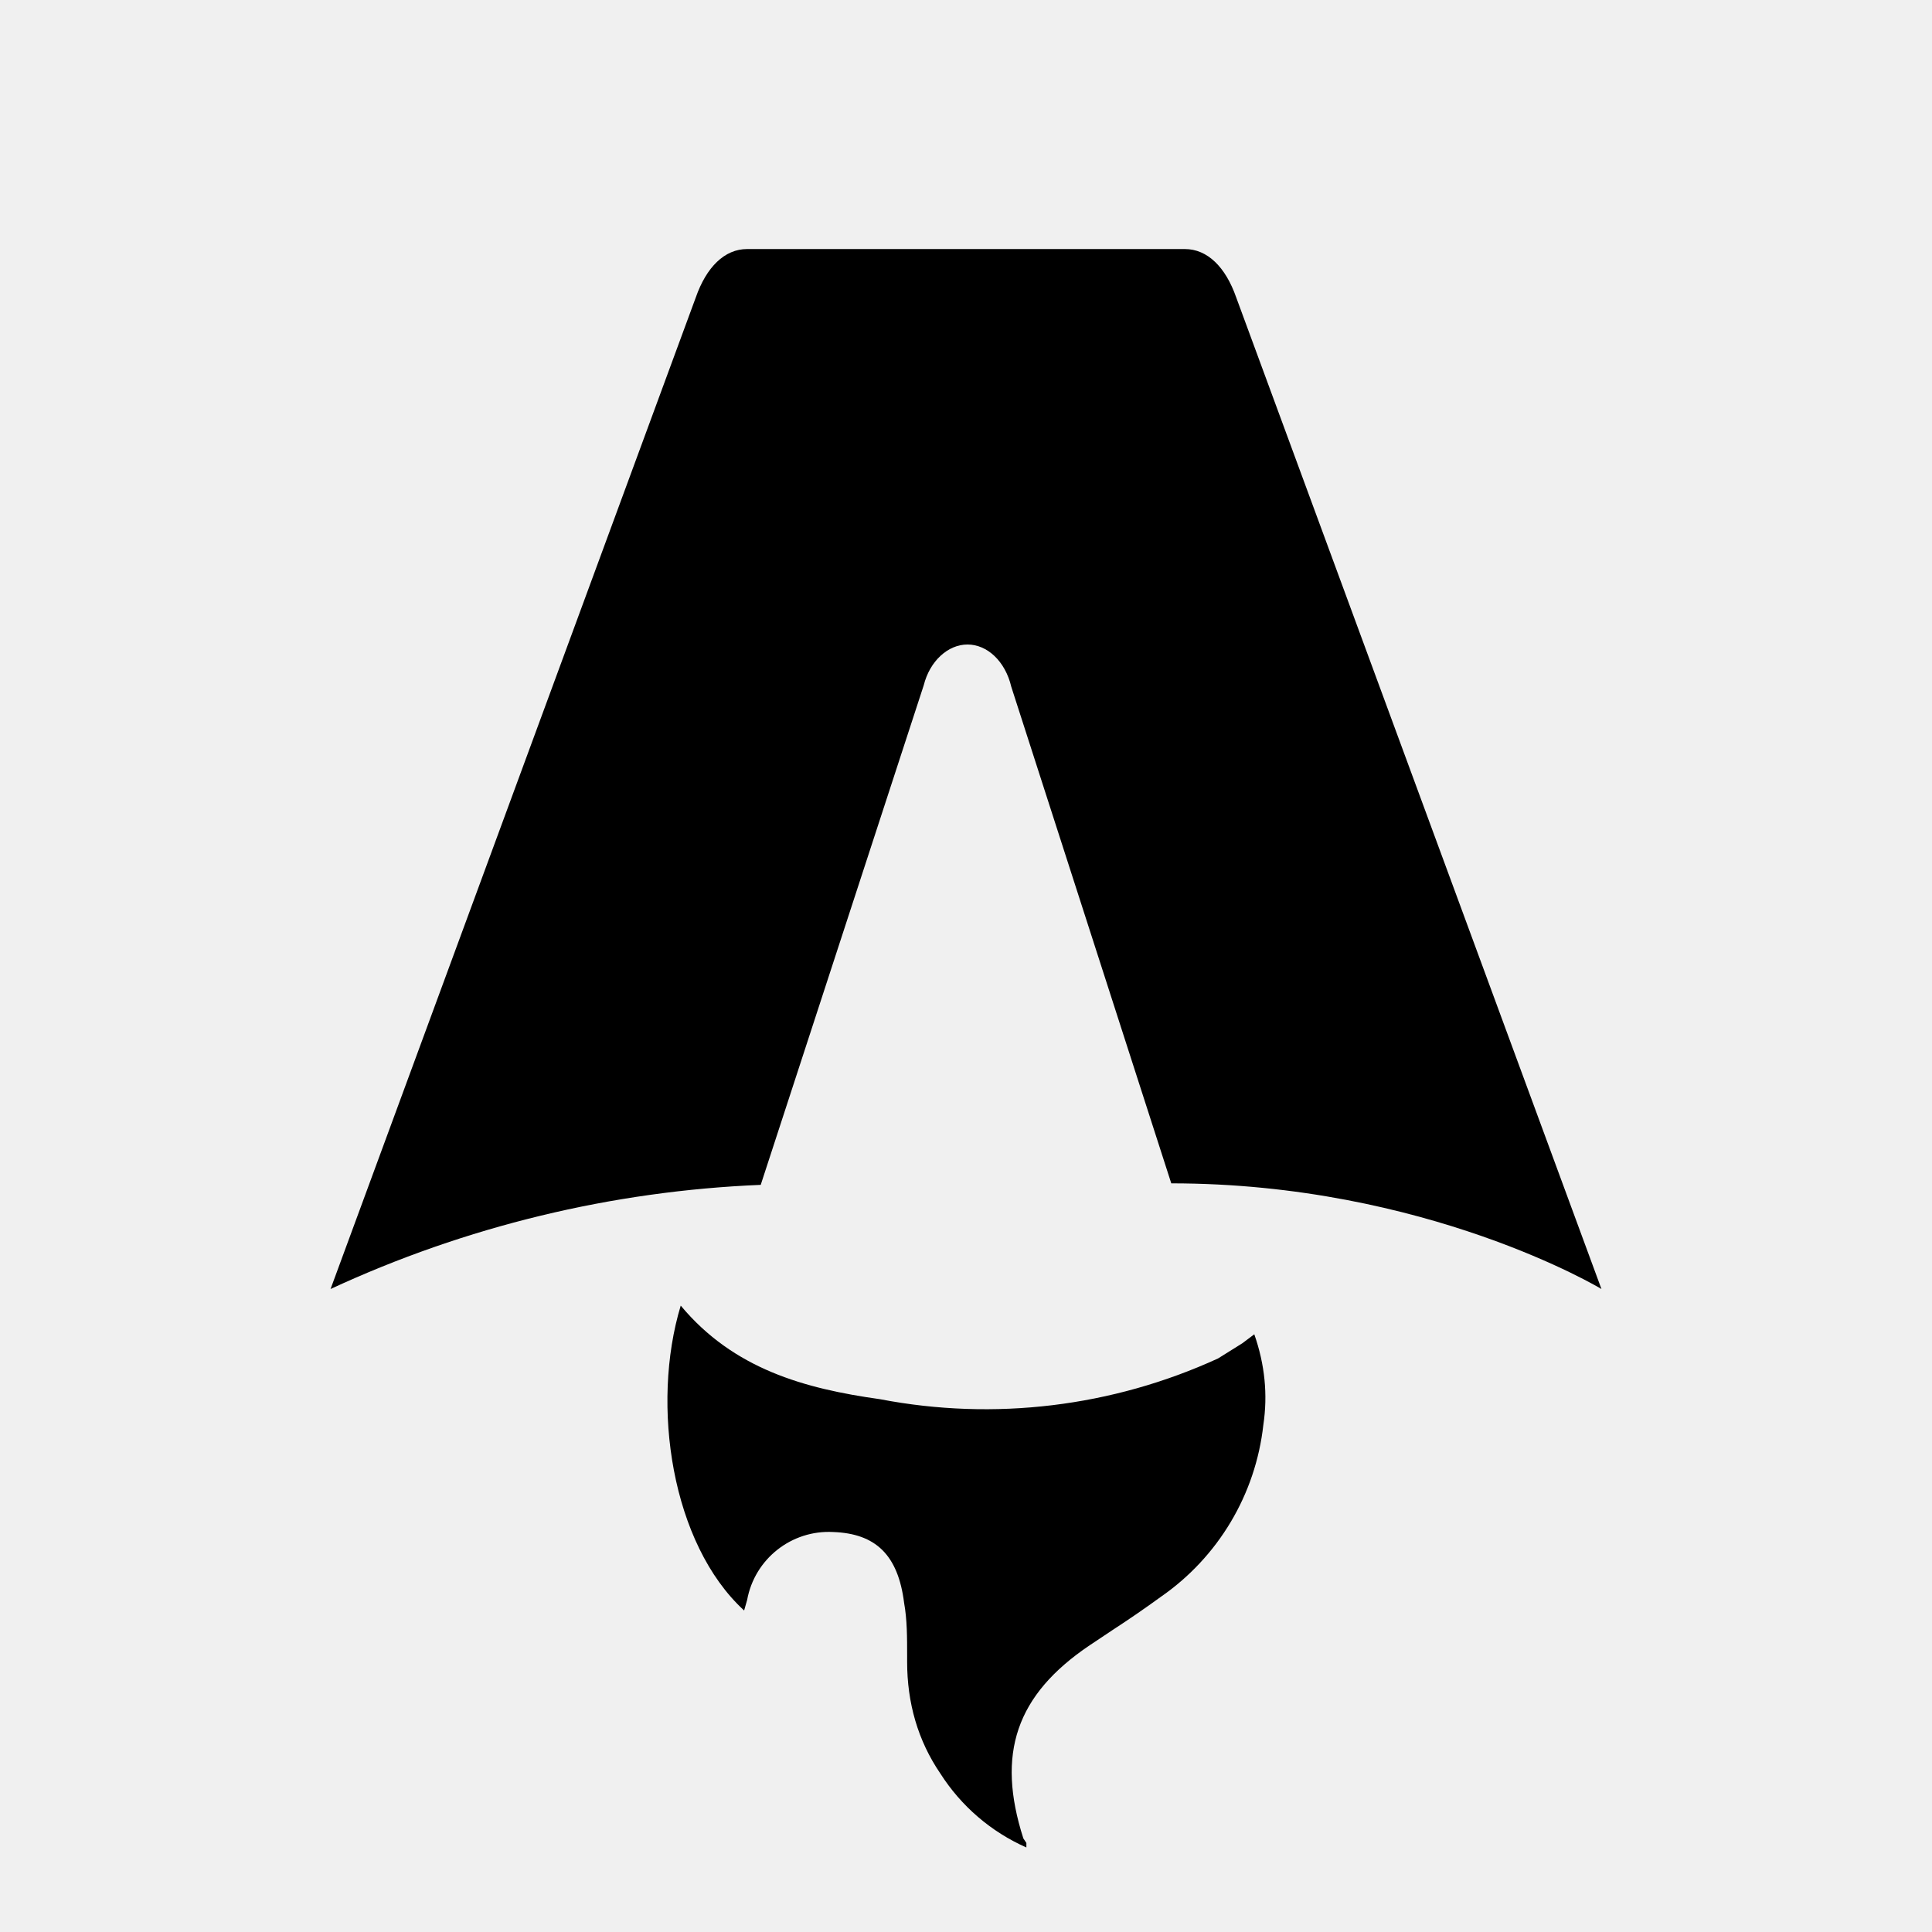
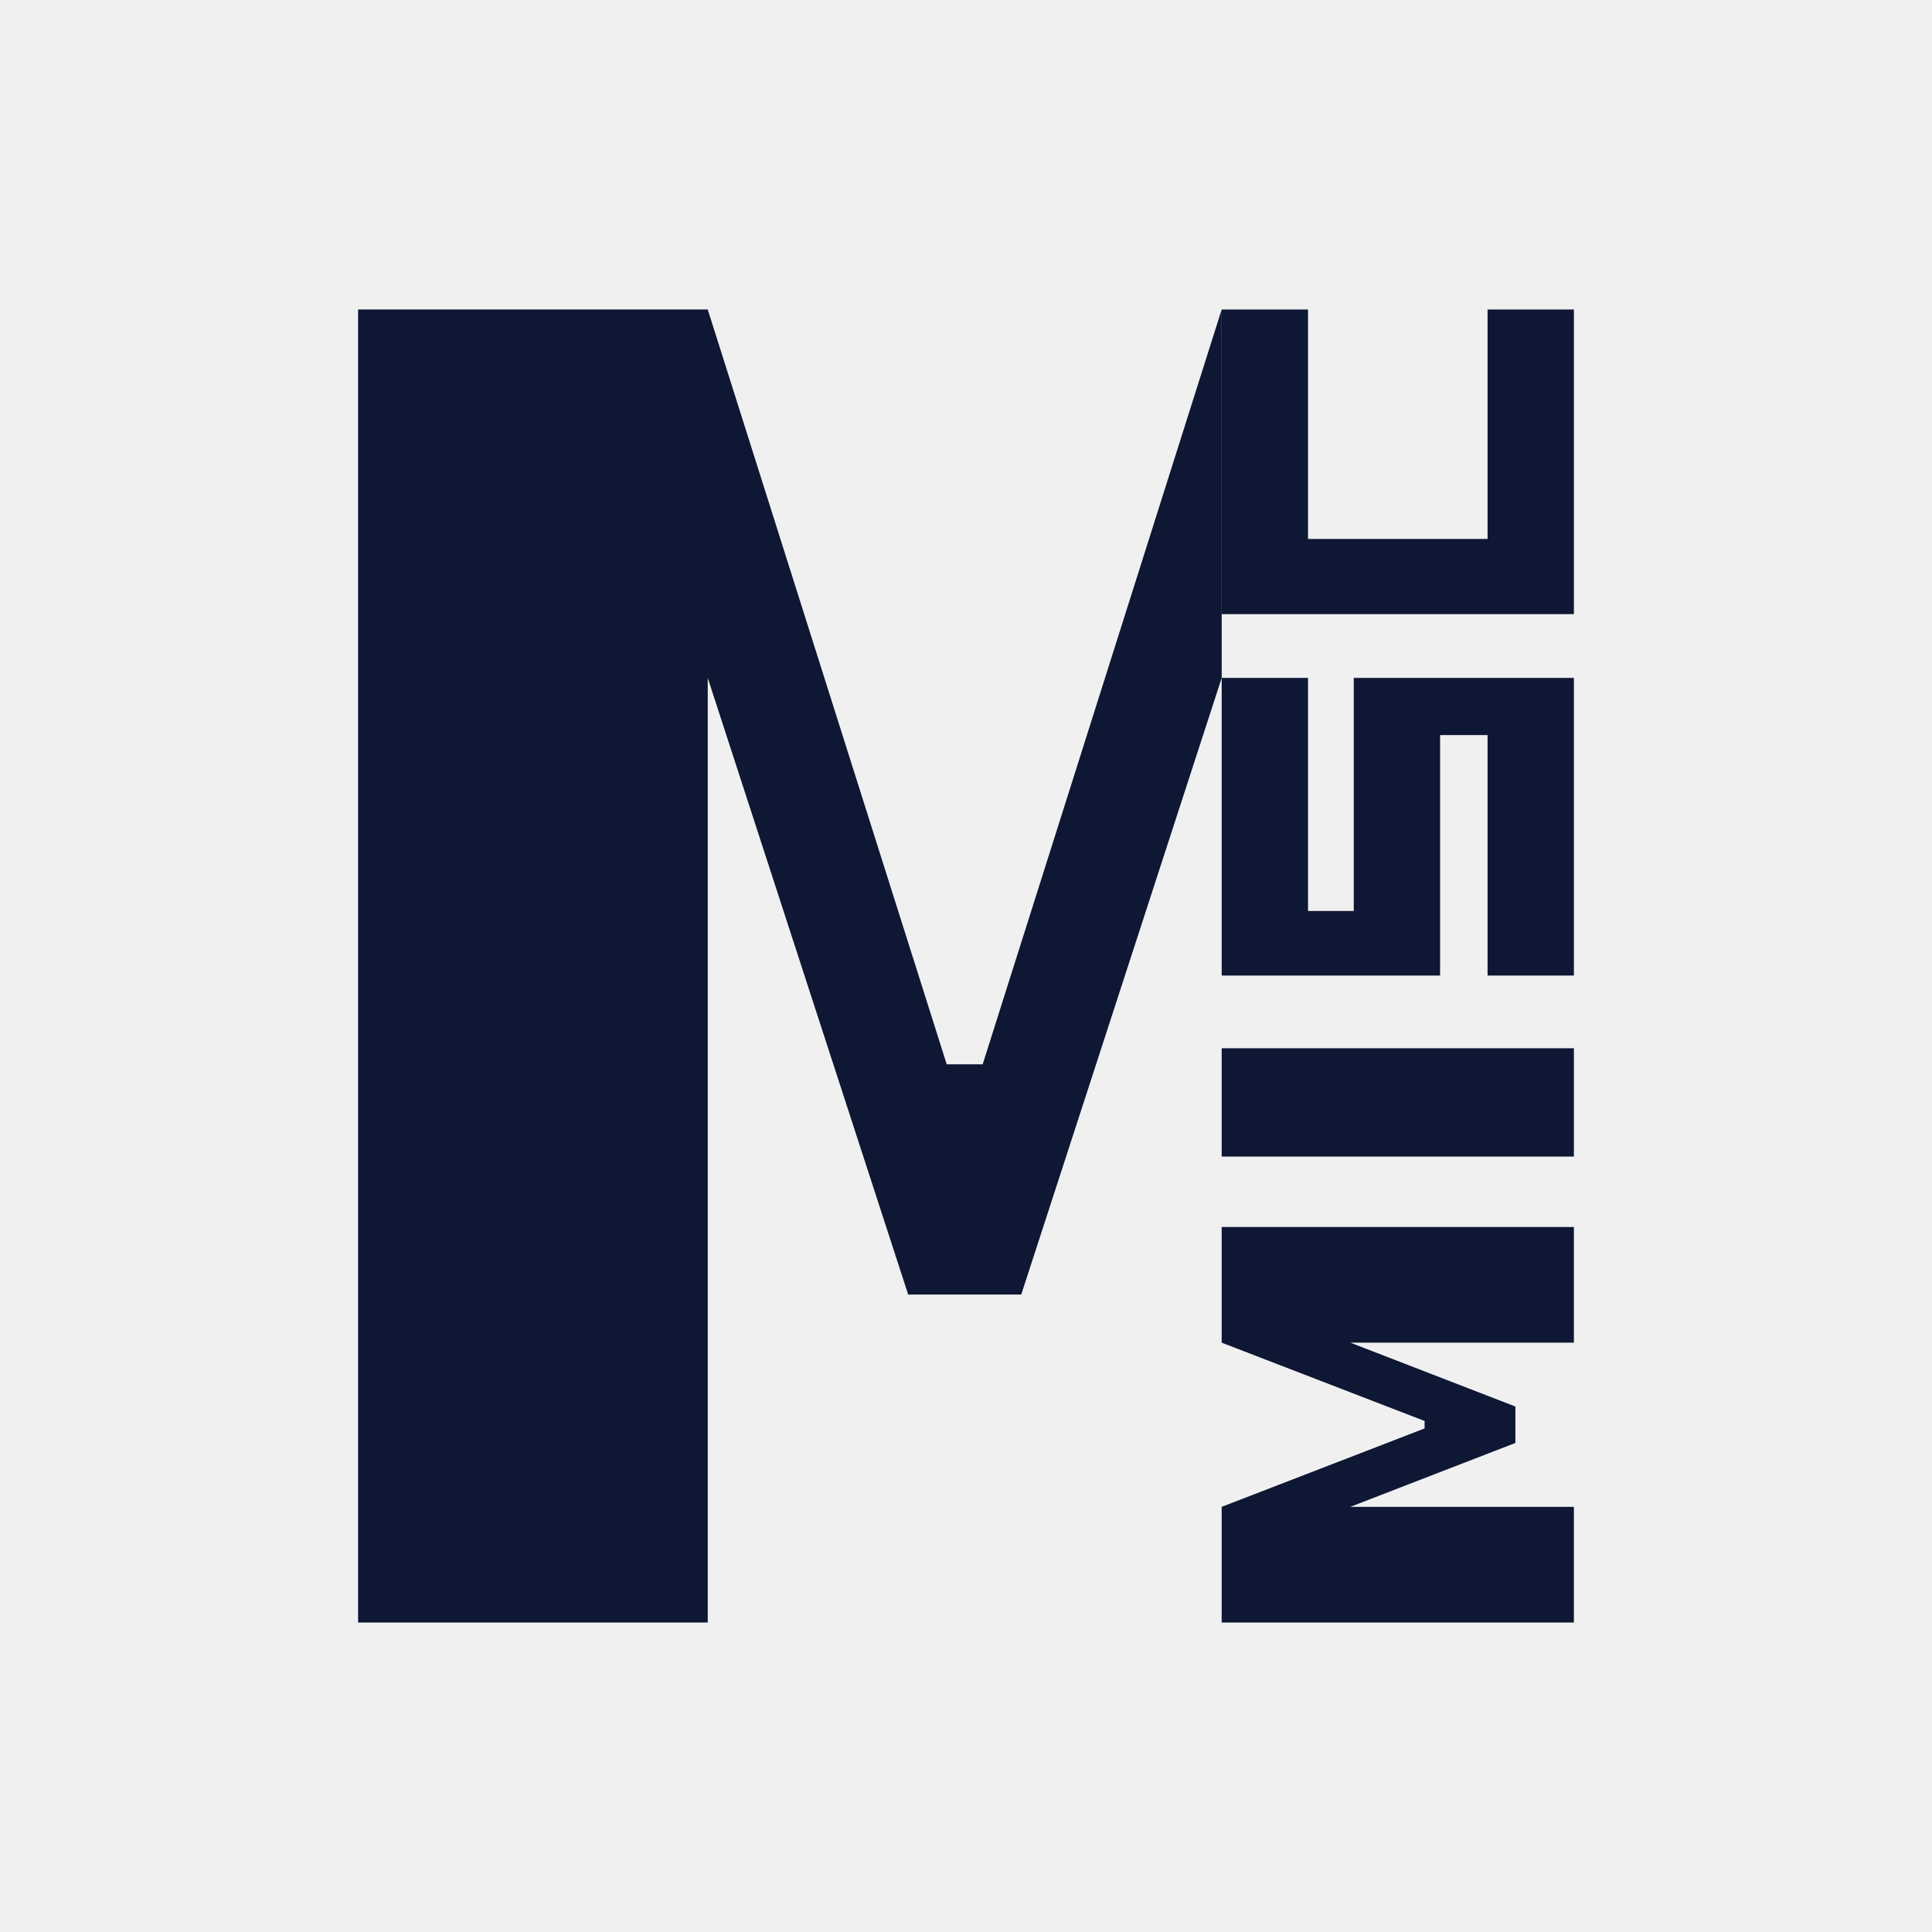
- <svg xmlns="http://www.w3.org/2000/svg" fill="none" viewBox="0 0 128 128">
-   <path d="M50.4 78.5a75.1 75.1 0 0 0-28.5 6.9l24.2-65.7c.7-2 1.9-3.2 3.4-3.2h29c1.5 0 2.7 1.2 3.4 3.2l24.2 65.7s-11.6-7-28.5-7L67 45.5c-.4-1.7-1.6-2.8-2.9-2.8-1.3 0-2.5 1.1-2.9 2.7L50.4 78.5Zm-1.1 28.2Zm-4.2-20.2c-2 6.6-.6 15.8 4.2 20.2a17.5 17.5 0 0 1 .2-.7 5.5 5.5 0 0 1 5.7-4.5c2.8.1 4.3 1.5 4.7 4.7.2 1.1.2 2.3.2 3.5v.4c0 2.7.7 5.2 2.2 7.4a13 13 0 0 0 5.7 4.9v-.3l-.2-.3c-1.8-5.6-.5-9.5 4.4-12.8l1.5-1a73 73 0 0 0 3.2-2.2 16 16 0 0 0 6.8-11.4c.3-2 .1-4-.6-6l-.8.6-1.6 1a37 37 0 0 1-22.4 2.7c-5-.7-9.7-2-13.2-6.2Z" />
-   <style>
-         path { fill: #000; }
-         @media (prefers-color-scheme: dark) {
-             path { fill: #FFF; }
-         }
+ <svg xmlns="http://www.w3.org/2000/svg" id="_レイヤー_1" data-name="レイヤー 1" viewBox="0 0 512 512">
+   <defs>
+     <style>
+       .cls-1 {
+         fill: #0e1734;
+       }
    </style>
+   </defs>
+   <polygon class="cls-1" points="260.42 282.05 259.93 282.05 251.39 282.05 250.89 282.05 187.56 82.02 94.9 82.02 94.9 429.98 187.56 429.98 187.56 179.65 240.68 343.07 270.64 343.07 323.76 179.65 323.76 82.02 260.42 282.05" />
+   <g>
+     <rect class="cls-1" x="323.76" y="277.8" width="93.34" height="28.7" />
+     <polygon class="cls-1" points="381.64 258.53 381.64 194.8 394.22 194.8 394.22 258.53 417.1 258.53 417.1 179.65 358.76 179.65 358.76 241.42 346.64 241.42 346.64 179.65 323.76 179.65 323.76 258.53 381.64 258.53" />
+     <polygon class="cls-1" points="346.64 82.02 323.76 82.02 323.76 162.75 417.1 162.75 417.1 82.02 394.22 82.02 394.22 142.83 346.64 142.83 346.64 82.02" />
+     <polygon class="cls-1" points="377.53 376.57 377.53 378.55 323.76 399.33 323.76 429.98 417.1 429.98 417.1 399.33 357.85 399.33 401.59 382.4 401.59 372.74 357.86 355.82 417.1 355.82 417.1 325.17 323.76 325.17 323.76 355.82 377.53 376.57" />
+   </g>
</svg>
